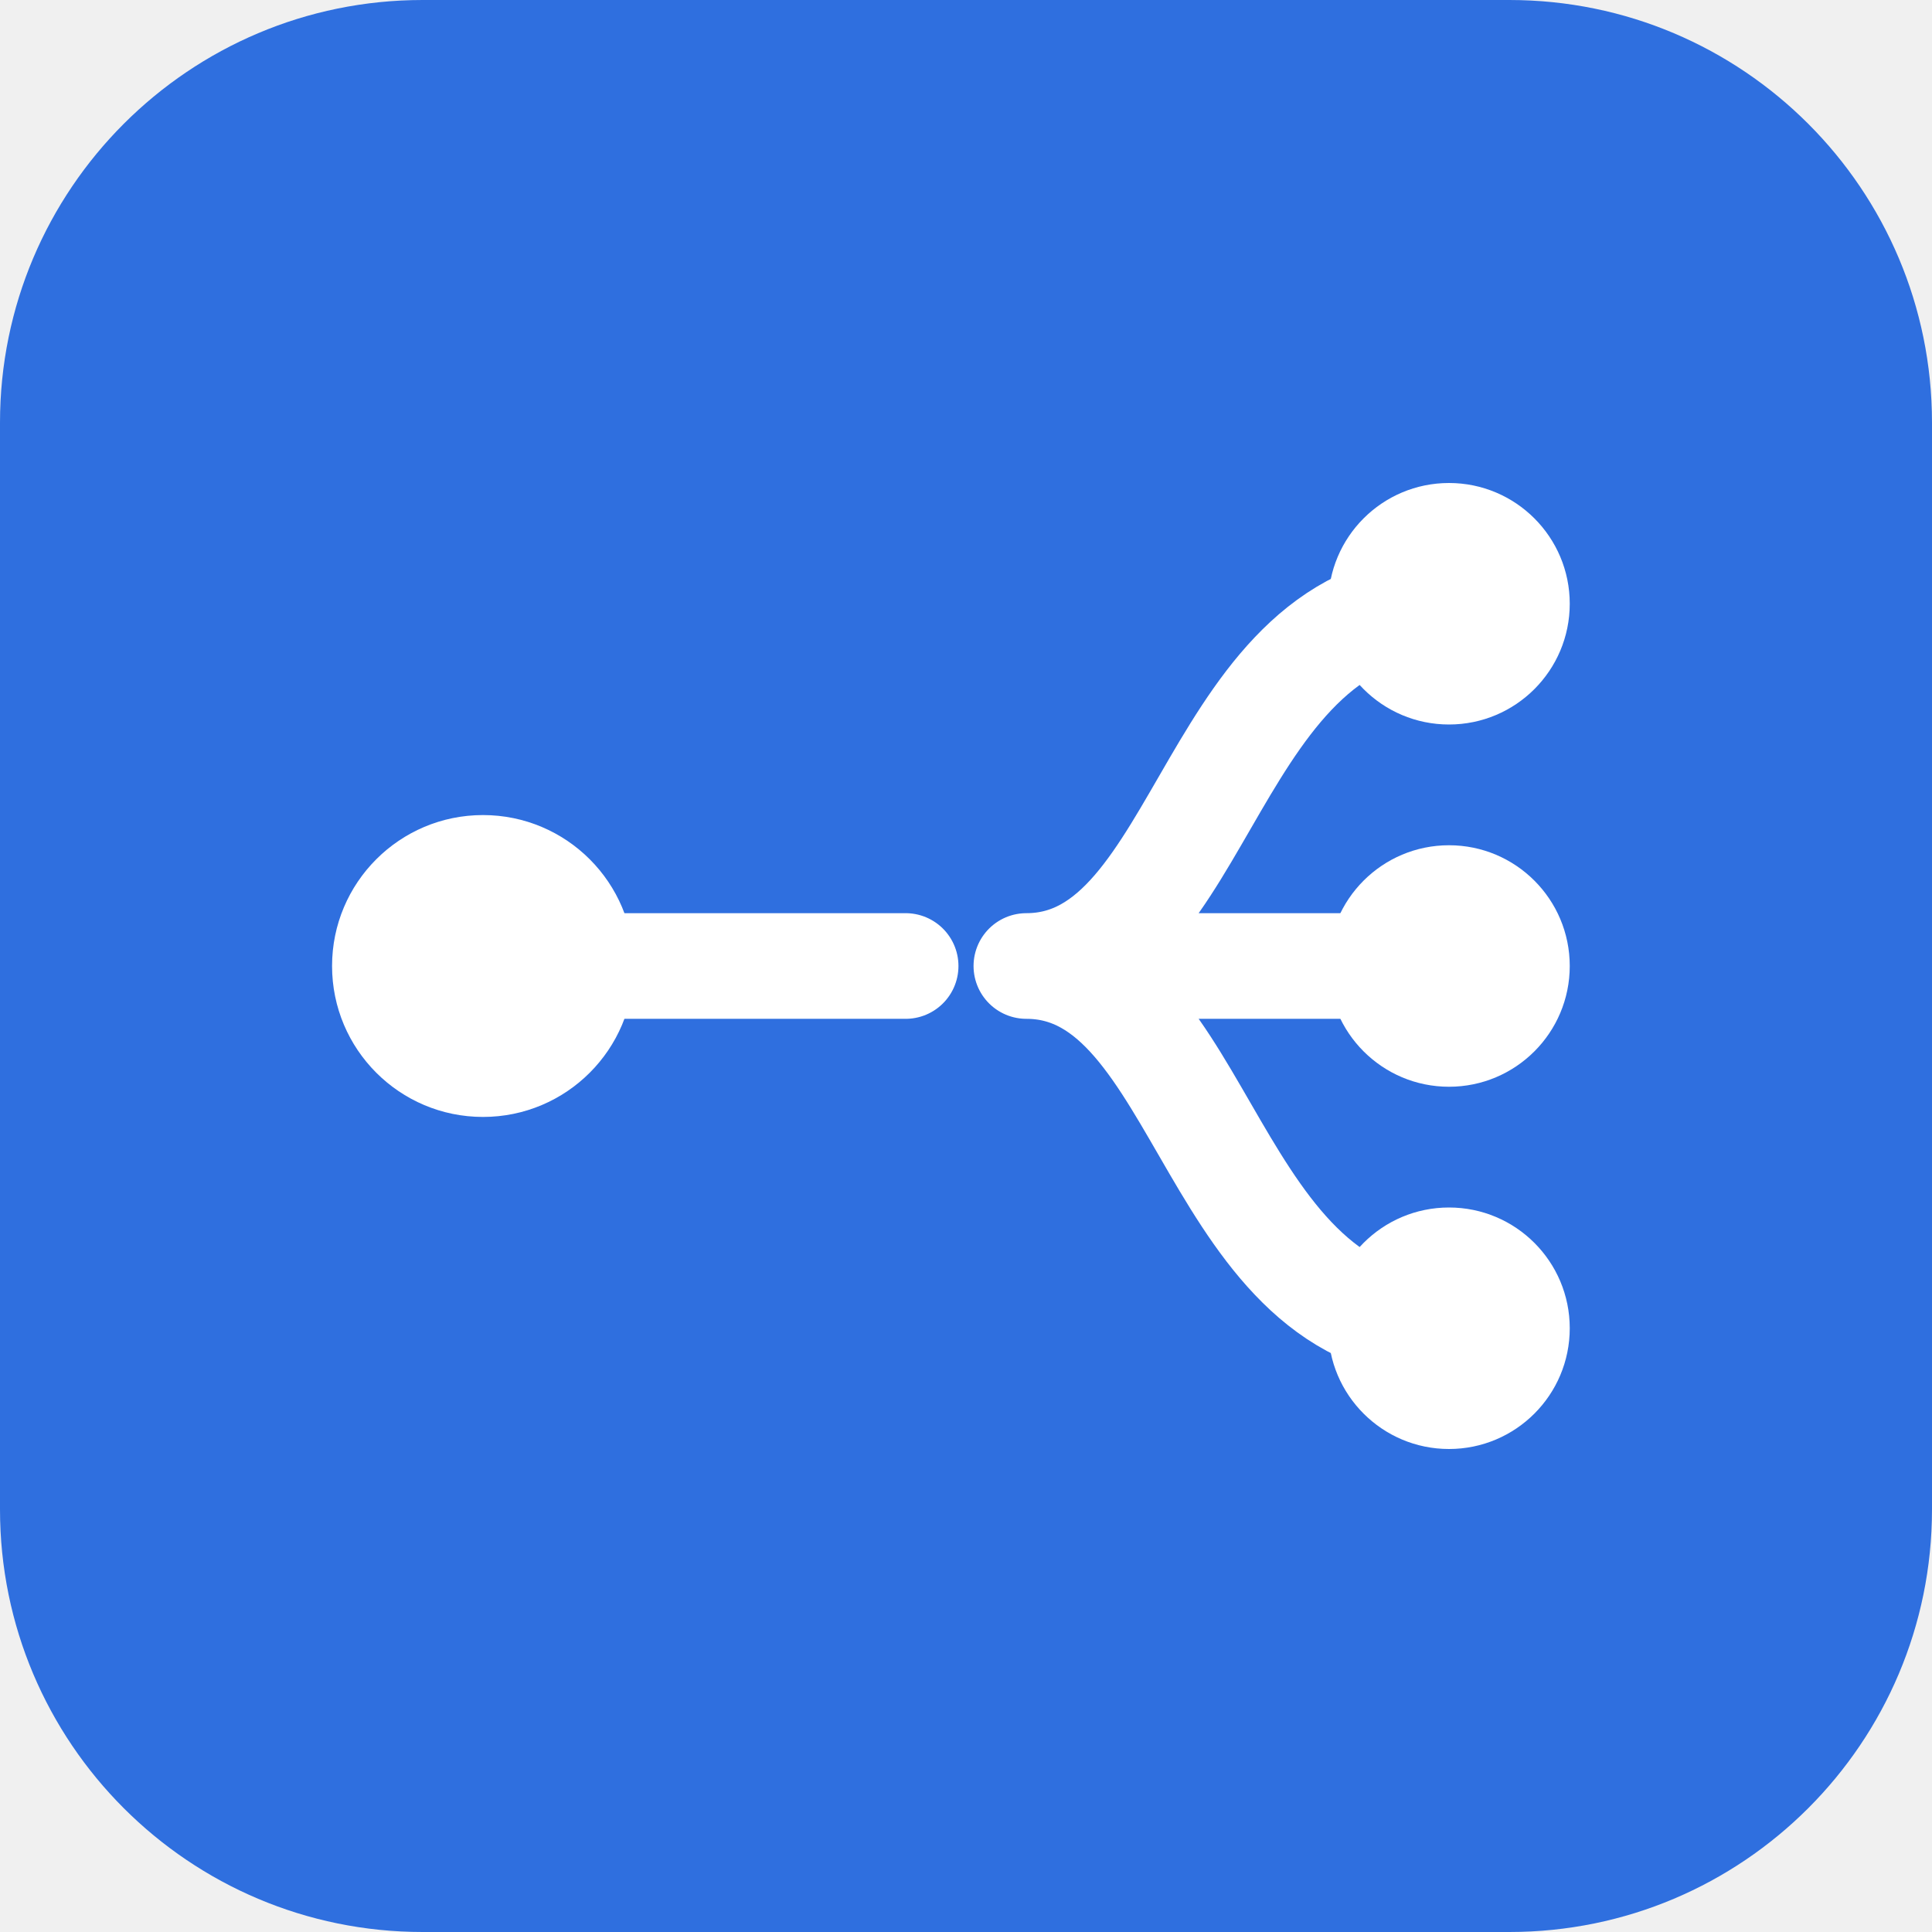
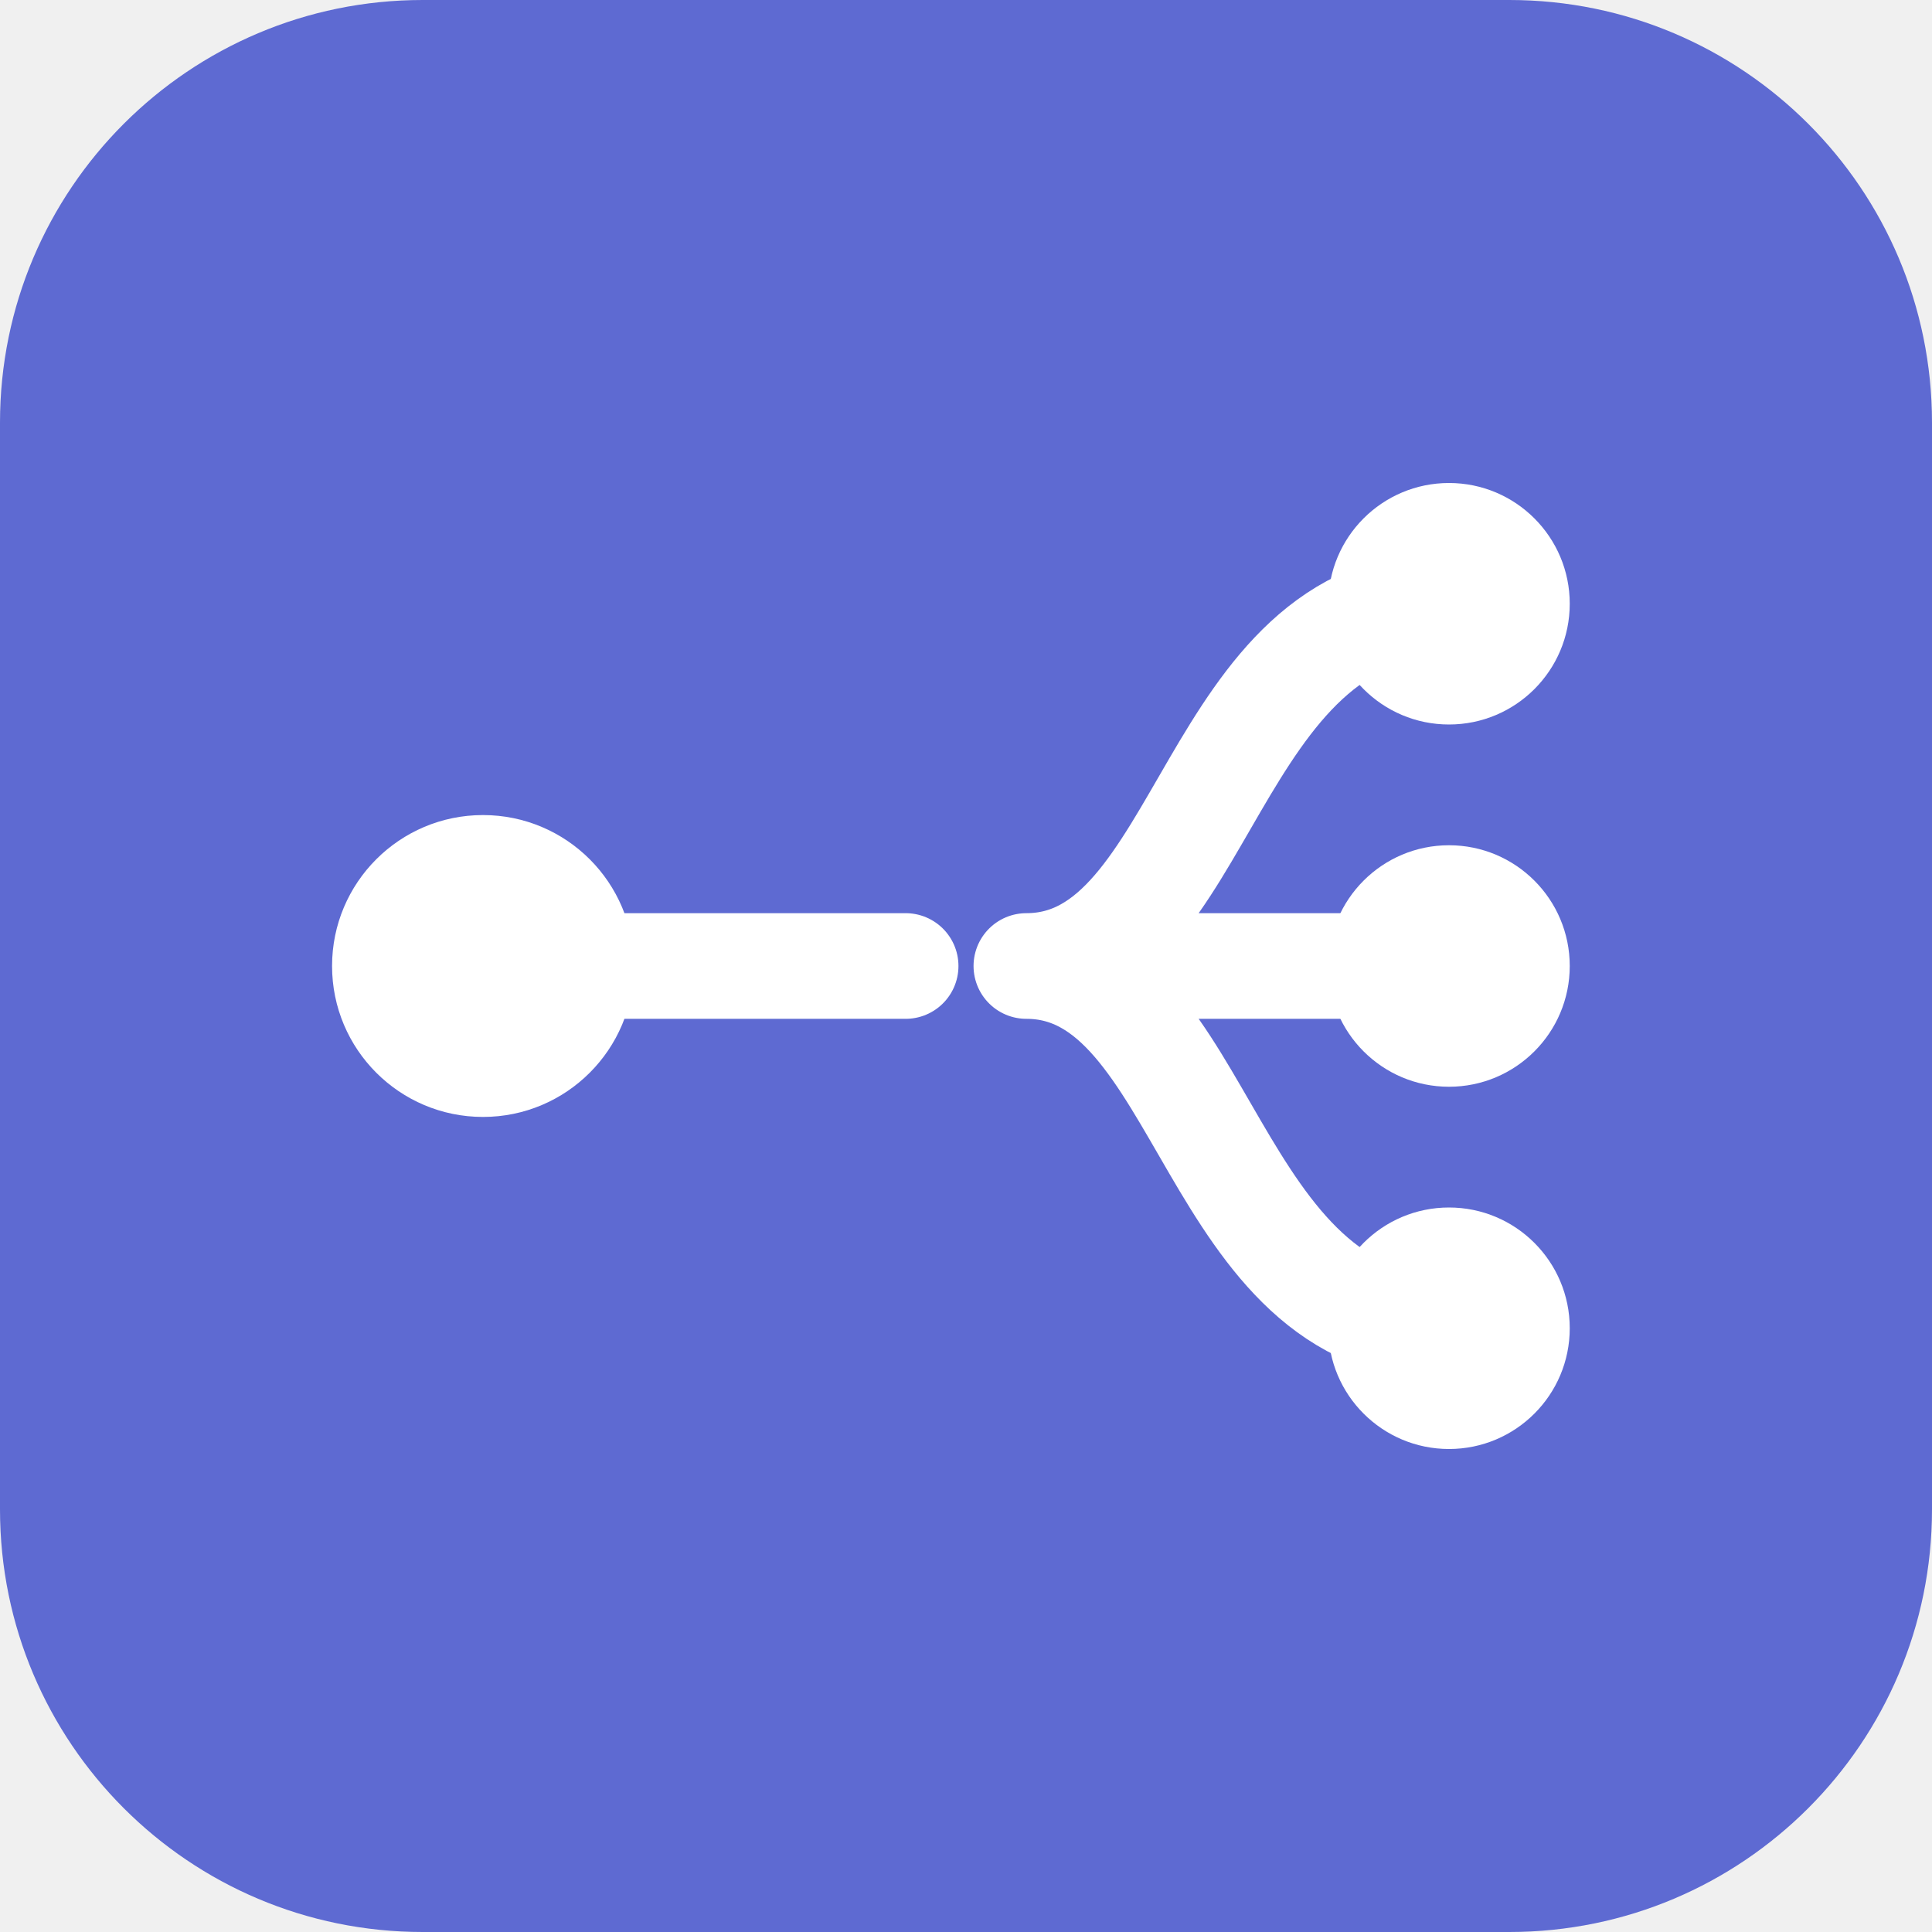
<svg xmlns="http://www.w3.org/2000/svg" viewBox="0 0 64 64">
-   <rect width="64" height="64" rx="14" fill="#2f6fdf" />
+   <rect width="64" height="64" rx="14" fill="#5e6ad2" />
  <g fill="none" stroke="#ffffff" stroke-width="3.5" stroke-linecap="round">
    <path d="M20 32h10M34 32c6 0 6-12 14-12M34 32c6 0 6 12 14 12M34 32h14" />
  </g>
  <circle cx="16" cy="32" r="5" fill="#ffffff" />
  <circle cx="48" cy="20" r="4" fill="#ffffff" />
  <circle cx="48" cy="32" r="4" fill="#ffffff" />
  <circle cx="48" cy="44" r="4" fill="#ffffff" />
</svg>
